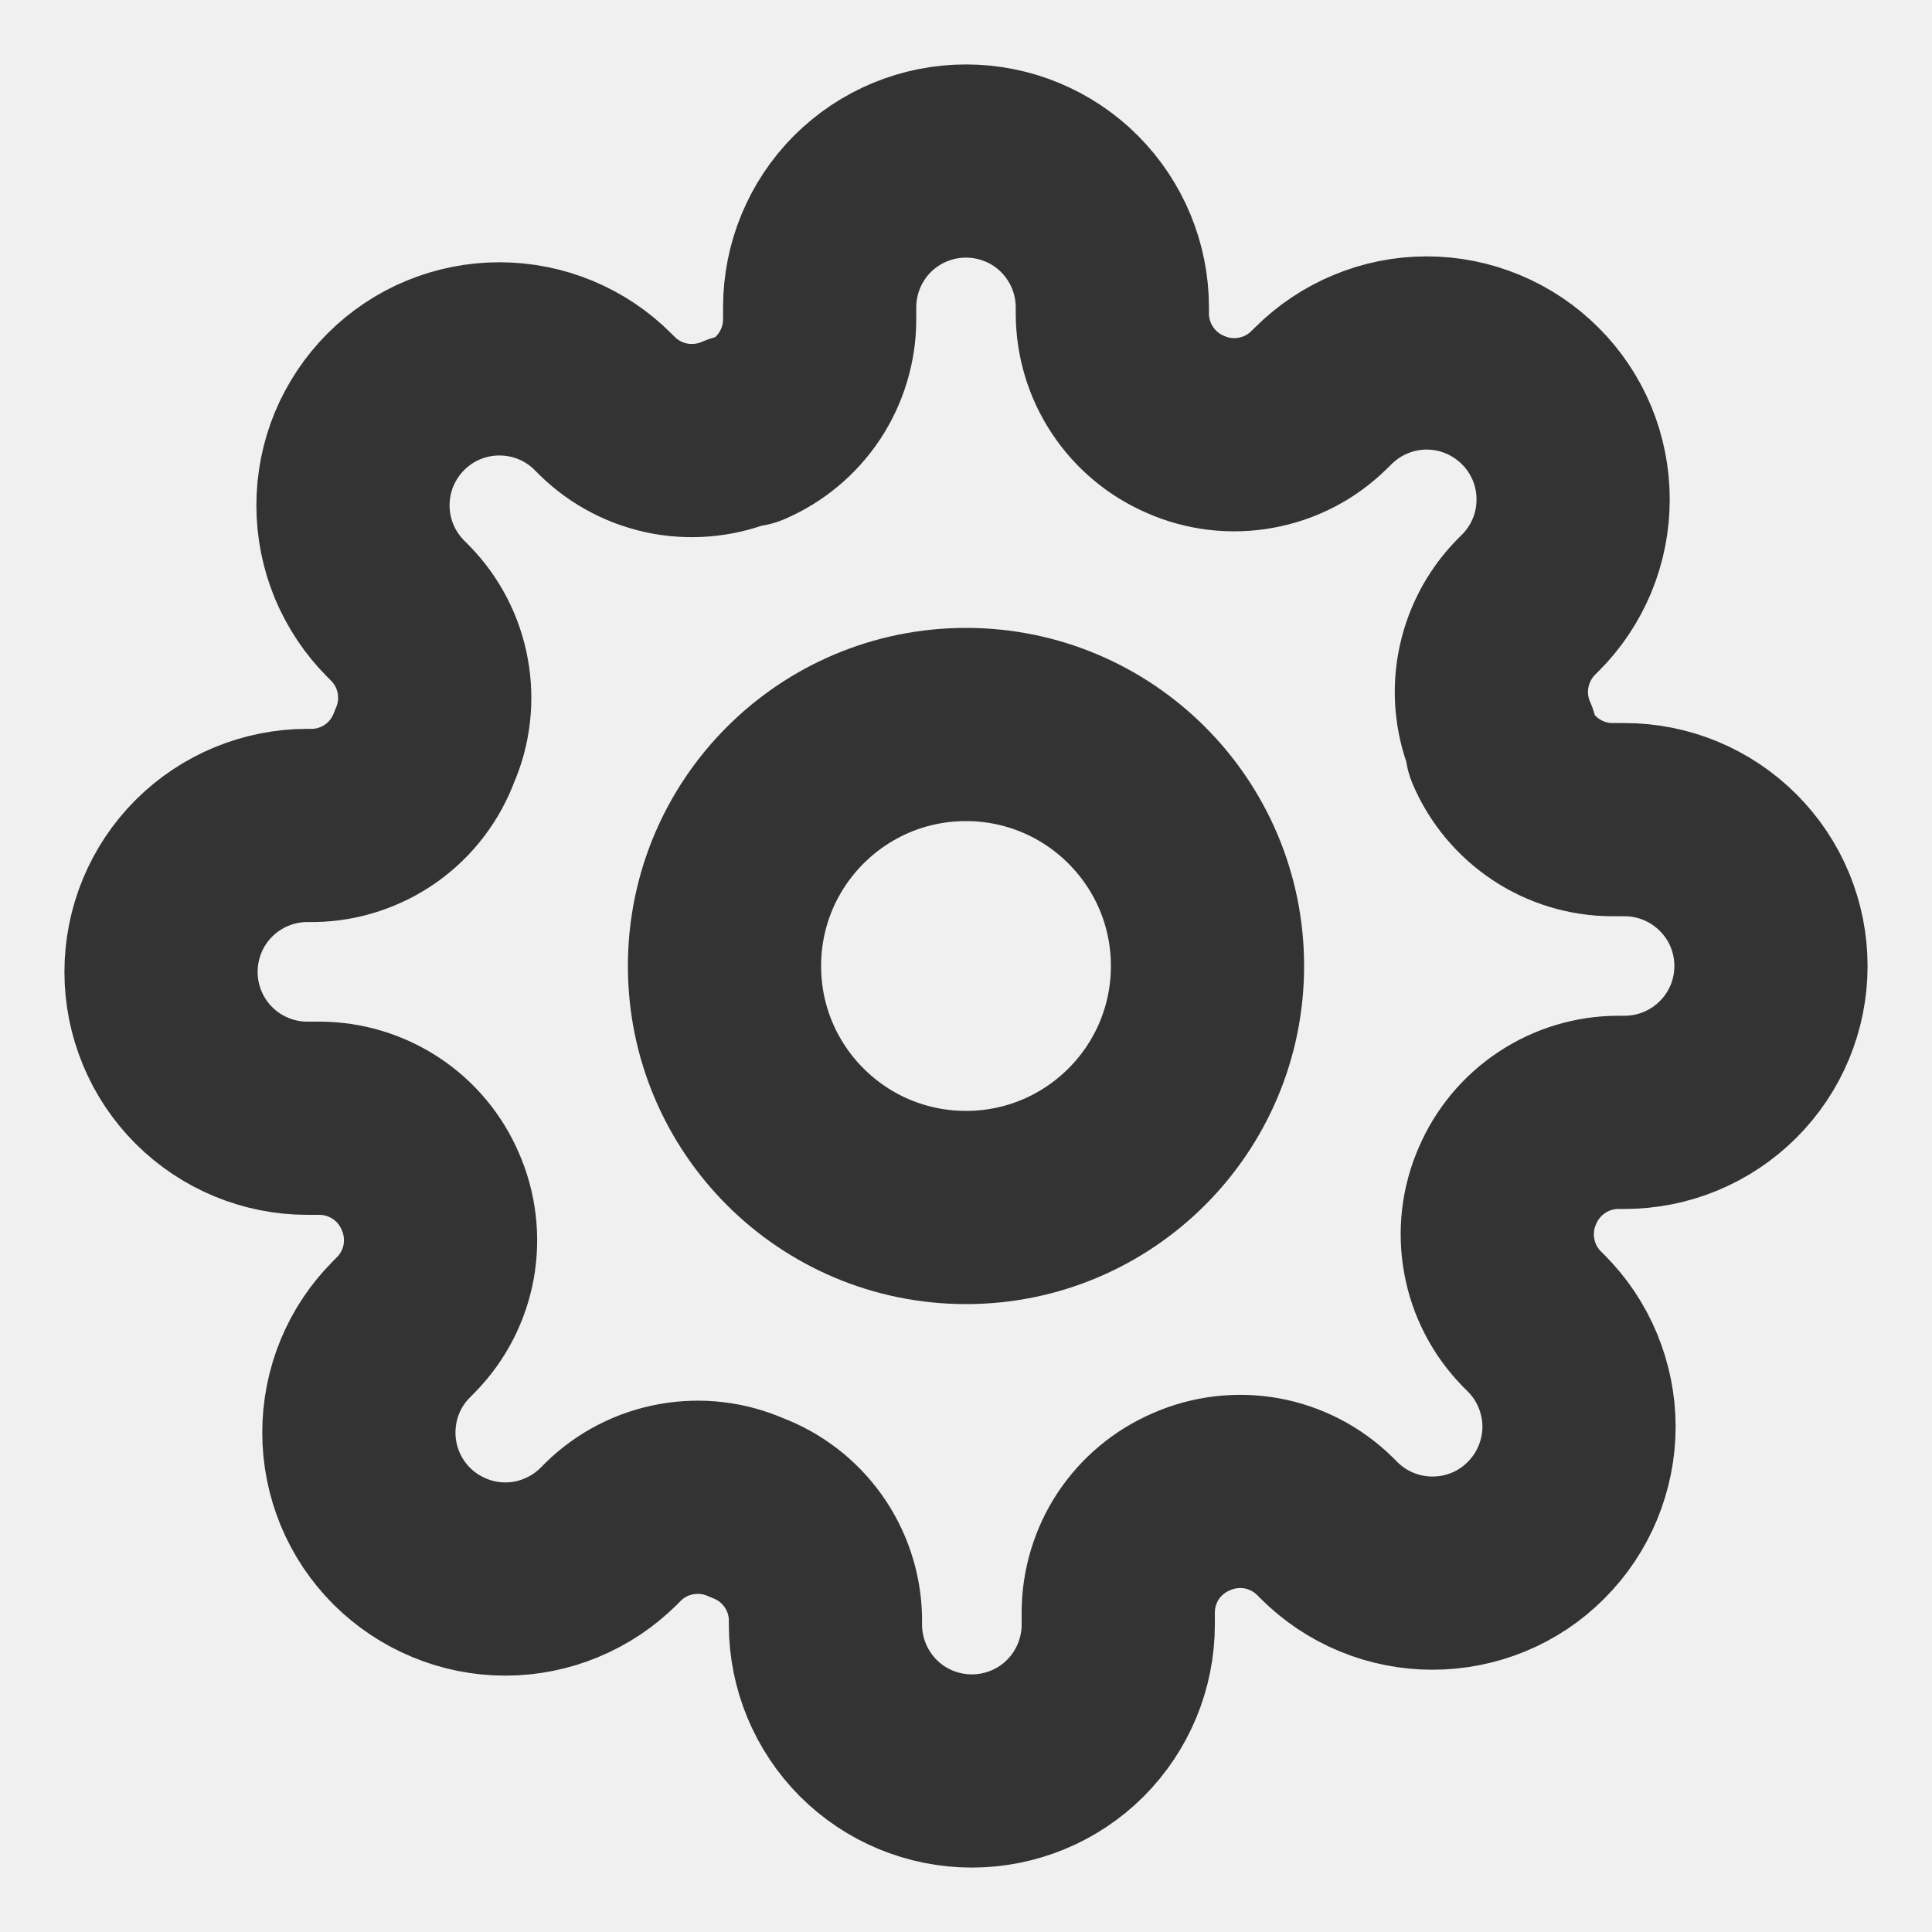
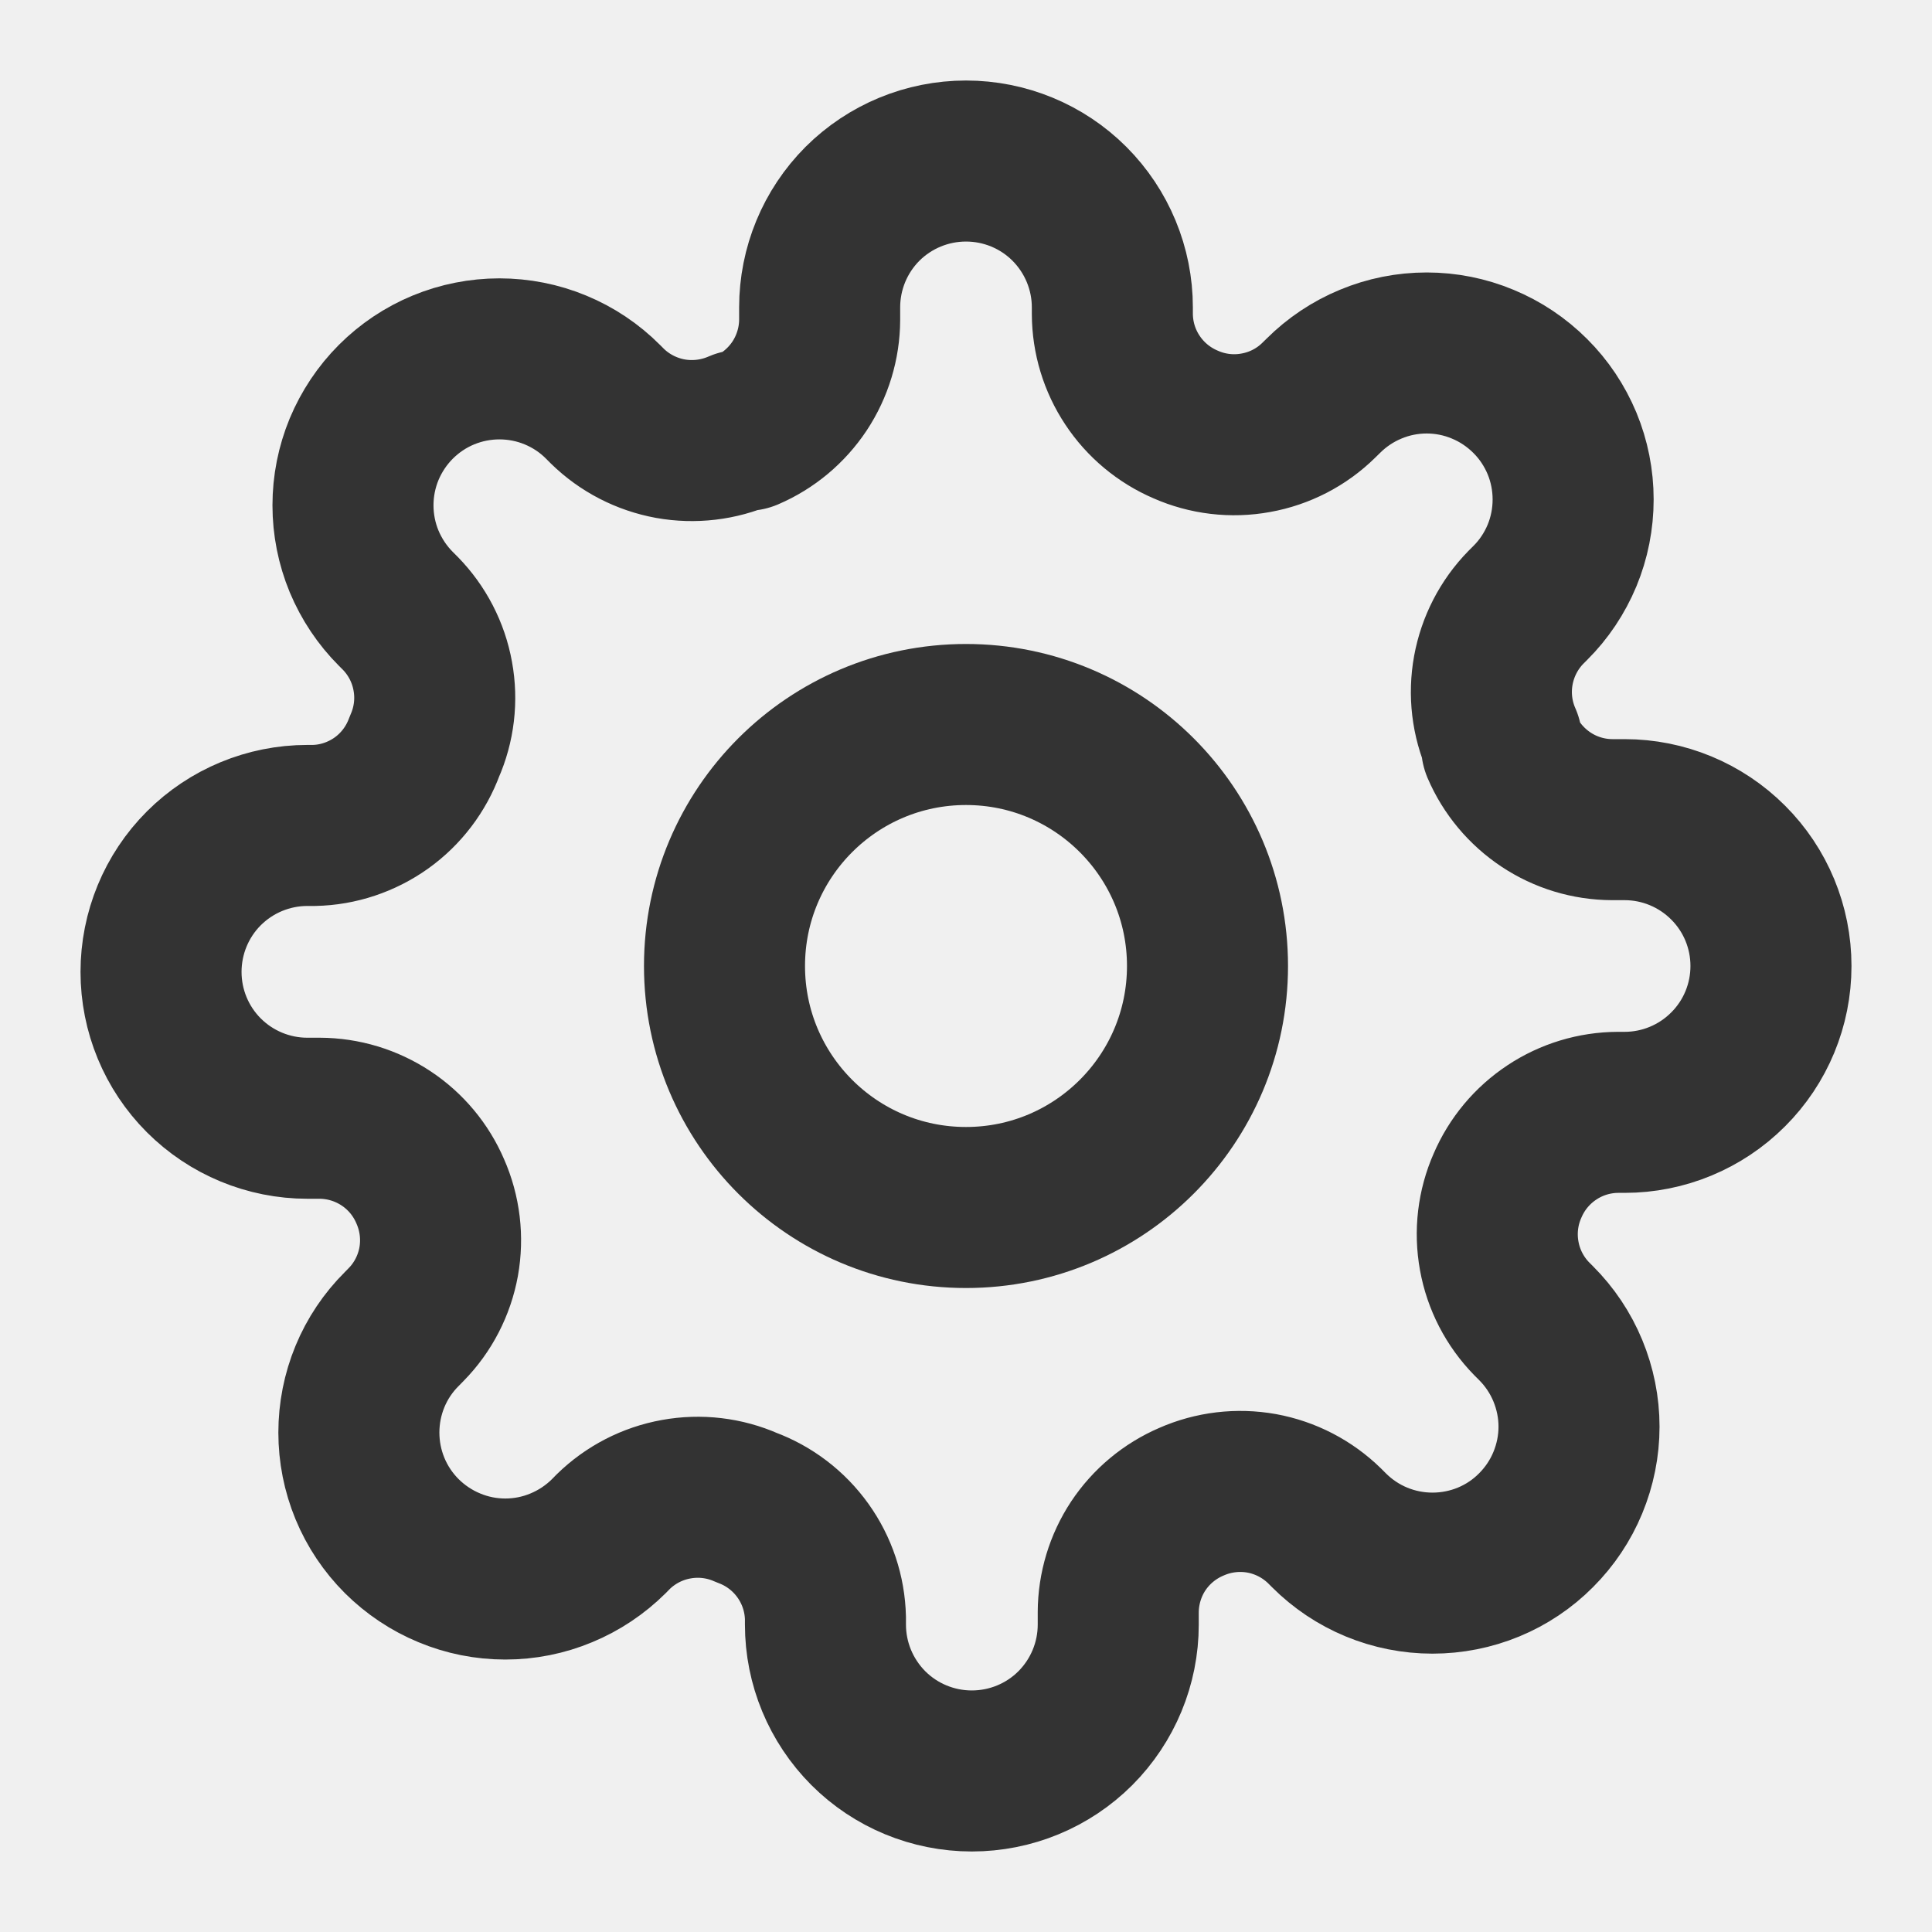
<svg xmlns="http://www.w3.org/2000/svg" width="24" height="24" viewBox="0 0 24 24" fill="none">
  <g transform="scale(1.2 1.2)">
    <g clip-path="url(#clip0_2986_3025)">
-       <path d="M10 12.5C11.38 12.5 12.5 11.381 12.5 10C12.5 8.619 11.38 7.5 10 7.5C8.619 7.5 7.5 8.619 7.5 10C7.5 11.381 8.619 12.5 10 12.5Z" stroke="#333333" stroke-width="2" stroke-linecap="round" stroke-linejoin="round" fill="none" />
-       <path d="M15.606 12.273C15.505 12.501 15.475 12.755 15.52 13.001C15.564 13.246 15.681 13.473 15.856 13.652L15.901 13.697C16.042 13.838 16.154 14.005 16.23 14.189C16.306 14.373 16.346 14.57 16.346 14.769C16.346 14.968 16.306 15.165 16.23 15.349C16.154 15.533 16.042 15.7 15.901 15.841C15.761 15.982 15.594 16.094 15.41 16.17C15.226 16.246 15.028 16.285 14.829 16.285C14.63 16.285 14.433 16.246 14.249 16.17C14.065 16.094 13.898 15.982 13.757 15.841L13.712 15.796C13.533 15.621 13.307 15.504 13.061 15.459C12.815 15.415 12.562 15.445 12.333 15.546C12.109 15.642 11.918 15.801 11.783 16.004C11.649 16.207 11.577 16.446 11.576 16.689V16.818C11.576 17.22 11.416 17.605 11.132 17.89C10.848 18.174 10.462 18.333 10.06 18.333C9.659 18.333 9.273 18.174 8.989 17.89C8.705 17.605 8.545 17.22 8.545 16.818V16.75C8.539 16.499 8.458 16.256 8.312 16.052C8.166 15.848 7.963 15.693 7.727 15.606C7.499 15.505 7.245 15.475 6.999 15.52C6.754 15.564 6.527 15.681 6.348 15.856L6.303 15.902C6.162 16.042 5.995 16.154 5.811 16.23C5.627 16.307 5.43 16.346 5.231 16.346C5.032 16.346 4.835 16.307 4.651 16.23C4.467 16.154 4.3 16.042 4.159 15.902C4.018 15.761 3.906 15.594 3.83 15.41C3.754 15.226 3.715 15.029 3.715 14.83C3.715 14.63 3.754 14.433 3.83 14.249C3.906 14.065 4.018 13.898 4.159 13.758L4.204 13.712C4.379 13.534 4.496 13.307 4.541 13.061C4.585 12.815 4.555 12.562 4.454 12.333C4.358 12.109 4.199 11.918 3.996 11.784C3.792 11.649 3.554 11.577 3.31 11.576H3.182C2.78 11.576 2.394 11.416 2.11 11.132C1.826 10.848 1.667 10.463 1.667 10.061C1.667 9.659 1.826 9.273 2.11 8.989C2.394 8.705 2.78 8.545 3.182 8.545H3.25C3.501 8.54 3.744 8.458 3.948 8.313C4.152 8.167 4.307 7.963 4.394 7.727C4.495 7.499 4.525 7.245 4.48 7C4.436 6.754 4.318 6.527 4.144 6.349L4.098 6.303C3.957 6.162 3.846 5.995 3.769 5.811C3.693 5.627 3.654 5.43 3.654 5.231C3.654 5.032 3.693 4.835 3.769 4.651C3.846 4.467 3.957 4.3 4.098 4.159C4.239 4.018 4.406 3.906 4.59 3.83C4.774 3.754 4.971 3.715 5.17 3.715C5.369 3.715 5.567 3.754 5.75 3.83C5.934 3.906 6.102 4.018 6.242 4.159L6.288 4.205C6.466 4.379 6.693 4.496 6.939 4.541C7.185 4.585 7.438 4.555 7.667 4.455H7.727C7.951 4.359 8.142 4.199 8.277 3.996C8.411 3.793 8.484 3.554 8.485 3.311V3.182C8.485 2.78 8.644 2.395 8.928 2.11C9.213 1.826 9.598 1.667 10 1.667C10.402 1.667 10.787 1.826 11.071 2.11C11.355 2.395 11.515 2.78 11.515 3.182V3.25C11.516 3.494 11.588 3.732 11.723 3.935C11.857 4.138 12.049 4.298 12.273 4.394C12.501 4.495 12.755 4.525 13 4.48C13.246 4.436 13.473 4.319 13.651 4.144L13.697 4.099C13.838 3.958 14.005 3.846 14.189 3.77C14.373 3.693 14.57 3.654 14.769 3.654C14.968 3.654 15.165 3.693 15.349 3.77C15.533 3.846 15.7 3.958 15.841 4.099C15.982 4.239 16.093 4.406 16.17 4.59C16.246 4.774 16.285 4.971 16.285 5.17C16.285 5.37 16.246 5.567 16.17 5.751C16.093 5.935 15.982 6.102 15.841 6.242L15.795 6.288C15.621 6.466 15.504 6.693 15.459 6.939C15.414 7.185 15.444 7.438 15.545 7.667V7.727C15.641 7.951 15.801 8.142 16.004 8.277C16.207 8.412 16.445 8.484 16.689 8.485H16.818C17.22 8.485 17.605 8.645 17.889 8.929C18.174 9.213 18.333 9.598 18.333 10C18.333 10.402 18.174 10.787 17.889 11.071C17.605 11.355 17.22 11.515 16.818 11.515H16.75C16.506 11.516 16.268 11.588 16.065 11.723C15.861 11.858 15.702 12.049 15.606 12.273Z" stroke="#333333" stroke-width="2" stroke-linecap="round" stroke-linejoin="round" fill="none" />
+       <path d="M10 12.5C11.38 12.5 12.5 11.381 12.5 10C12.5 8.619 11.38 7.5 10 7.5C8.619 7.5 7.5 8.619 7.5 10C7.5 11.381 8.619 12.5 10 12.5Z" stroke="#333333" stroke-width="1.667" stroke-linecap="round" stroke-linejoin="round" fill="none" />
+       <path d="M15.606 12.273C15.505 12.501 15.475 12.755 15.52 13.001C15.564 13.246 15.681 13.473 15.856 13.652L15.901 13.697C16.042 13.838 16.154 14.005 16.23 14.189C16.306 14.373 16.346 14.57 16.346 14.769C16.346 14.968 16.306 15.165 16.23 15.349C16.154 15.533 16.042 15.7 15.901 15.841C15.761 15.982 15.594 16.094 15.41 16.17C15.226 16.246 15.028 16.285 14.829 16.285C14.63 16.285 14.433 16.246 14.249 16.17C14.065 16.094 13.898 15.982 13.757 15.841L13.712 15.796C13.533 15.621 13.307 15.504 13.061 15.459C12.815 15.415 12.562 15.445 12.333 15.546C12.109 15.642 11.918 15.801 11.783 16.004C11.649 16.207 11.577 16.446 11.576 16.689V16.818C11.576 17.22 11.416 17.605 11.132 17.89C10.848 18.174 10.462 18.333 10.06 18.333C9.659 18.333 9.273 18.174 8.989 17.89C8.705 17.605 8.545 17.22 8.545 16.818V16.75C8.539 16.499 8.458 16.256 8.312 16.052C8.166 15.848 7.963 15.693 7.727 15.606C7.499 15.505 7.245 15.475 6.999 15.52C6.754 15.564 6.527 15.681 6.348 15.856L6.303 15.902C6.162 16.042 5.995 16.154 5.811 16.23C5.627 16.307 5.43 16.346 5.231 16.346C5.032 16.346 4.835 16.307 4.651 16.23C4.467 16.154 4.3 16.042 4.159 15.902C4.018 15.761 3.906 15.594 3.83 15.41C3.754 15.226 3.715 15.029 3.715 14.83C3.715 14.63 3.754 14.433 3.83 14.249C3.906 14.065 4.018 13.898 4.159 13.758L4.204 13.712C4.379 13.534 4.496 13.307 4.541 13.061C4.585 12.815 4.555 12.562 4.454 12.333C4.358 12.109 4.199 11.918 3.996 11.784C3.792 11.649 3.554 11.577 3.31 11.576H3.182C2.78 11.576 2.394 11.416 2.11 11.132C1.826 10.848 1.667 10.463 1.667 10.061C1.667 9.659 1.826 9.273 2.11 8.989C2.394 8.705 2.78 8.545 3.182 8.545H3.25C3.501 8.54 3.744 8.458 3.948 8.313C4.152 8.167 4.307 7.963 4.394 7.727C4.495 7.499 4.525 7.245 4.48 7C4.436 6.754 4.318 6.527 4.144 6.349L4.098 6.303C3.957 6.162 3.846 5.995 3.769 5.811C3.693 5.627 3.654 5.43 3.654 5.231C3.654 5.032 3.693 4.835 3.769 4.651C3.846 4.467 3.957 4.3 4.098 4.159C4.239 4.018 4.406 3.906 4.59 3.83C4.774 3.754 4.971 3.715 5.17 3.715C5.369 3.715 5.567 3.754 5.75 3.83C5.934 3.906 6.102 4.018 6.242 4.159L6.288 4.205C6.466 4.379 6.693 4.496 6.939 4.541C7.185 4.585 7.438 4.555 7.667 4.455H7.727C7.951 4.359 8.142 4.199 8.277 3.996C8.411 3.793 8.484 3.554 8.485 3.311V3.182C8.485 2.78 8.644 2.395 8.928 2.11C9.213 1.826 9.598 1.667 10 1.667C10.402 1.667 10.787 1.826 11.071 2.11C11.355 2.395 11.515 2.78 11.515 3.182V3.25C11.516 3.494 11.588 3.732 11.723 3.935C11.857 4.138 12.049 4.298 12.273 4.394C12.501 4.495 12.755 4.525 13 4.48C13.246 4.436 13.473 4.319 13.651 4.144L13.697 4.099C13.838 3.958 14.005 3.846 14.189 3.77C14.373 3.693 14.57 3.654 14.769 3.654C14.968 3.654 15.165 3.693 15.349 3.77C15.533 3.846 15.7 3.958 15.841 4.099C15.982 4.239 16.093 4.406 16.17 4.59C16.246 4.774 16.285 4.971 16.285 5.17C16.285 5.37 16.246 5.567 16.17 5.751C16.093 5.935 15.982 6.102 15.841 6.242L15.795 6.288C15.621 6.466 15.504 6.693 15.459 6.939C15.414 7.185 15.444 7.438 15.545 7.667V7.727C15.641 7.951 15.801 8.142 16.004 8.277C16.207 8.412 16.445 8.484 16.689 8.485H16.818C17.22 8.485 17.605 8.645 17.889 8.929C18.174 9.213 18.333 9.598 18.333 10C18.333 10.402 18.174 10.787 17.889 11.071C17.605 11.355 17.22 11.515 16.818 11.515H16.75C16.506 11.516 16.268 11.588 16.065 11.723C15.861 11.858 15.702 12.049 15.606 12.273Z" stroke="#333333" stroke-width="1.667" stroke-linecap="round" stroke-linejoin="round" fill="none" />
    </g>
    <defs>
      <clipPath id="clip0_2986_3025">
        <rect width="20" height="20" fill="white" />
      </clipPath>
    </defs>
  </g>
</svg>
